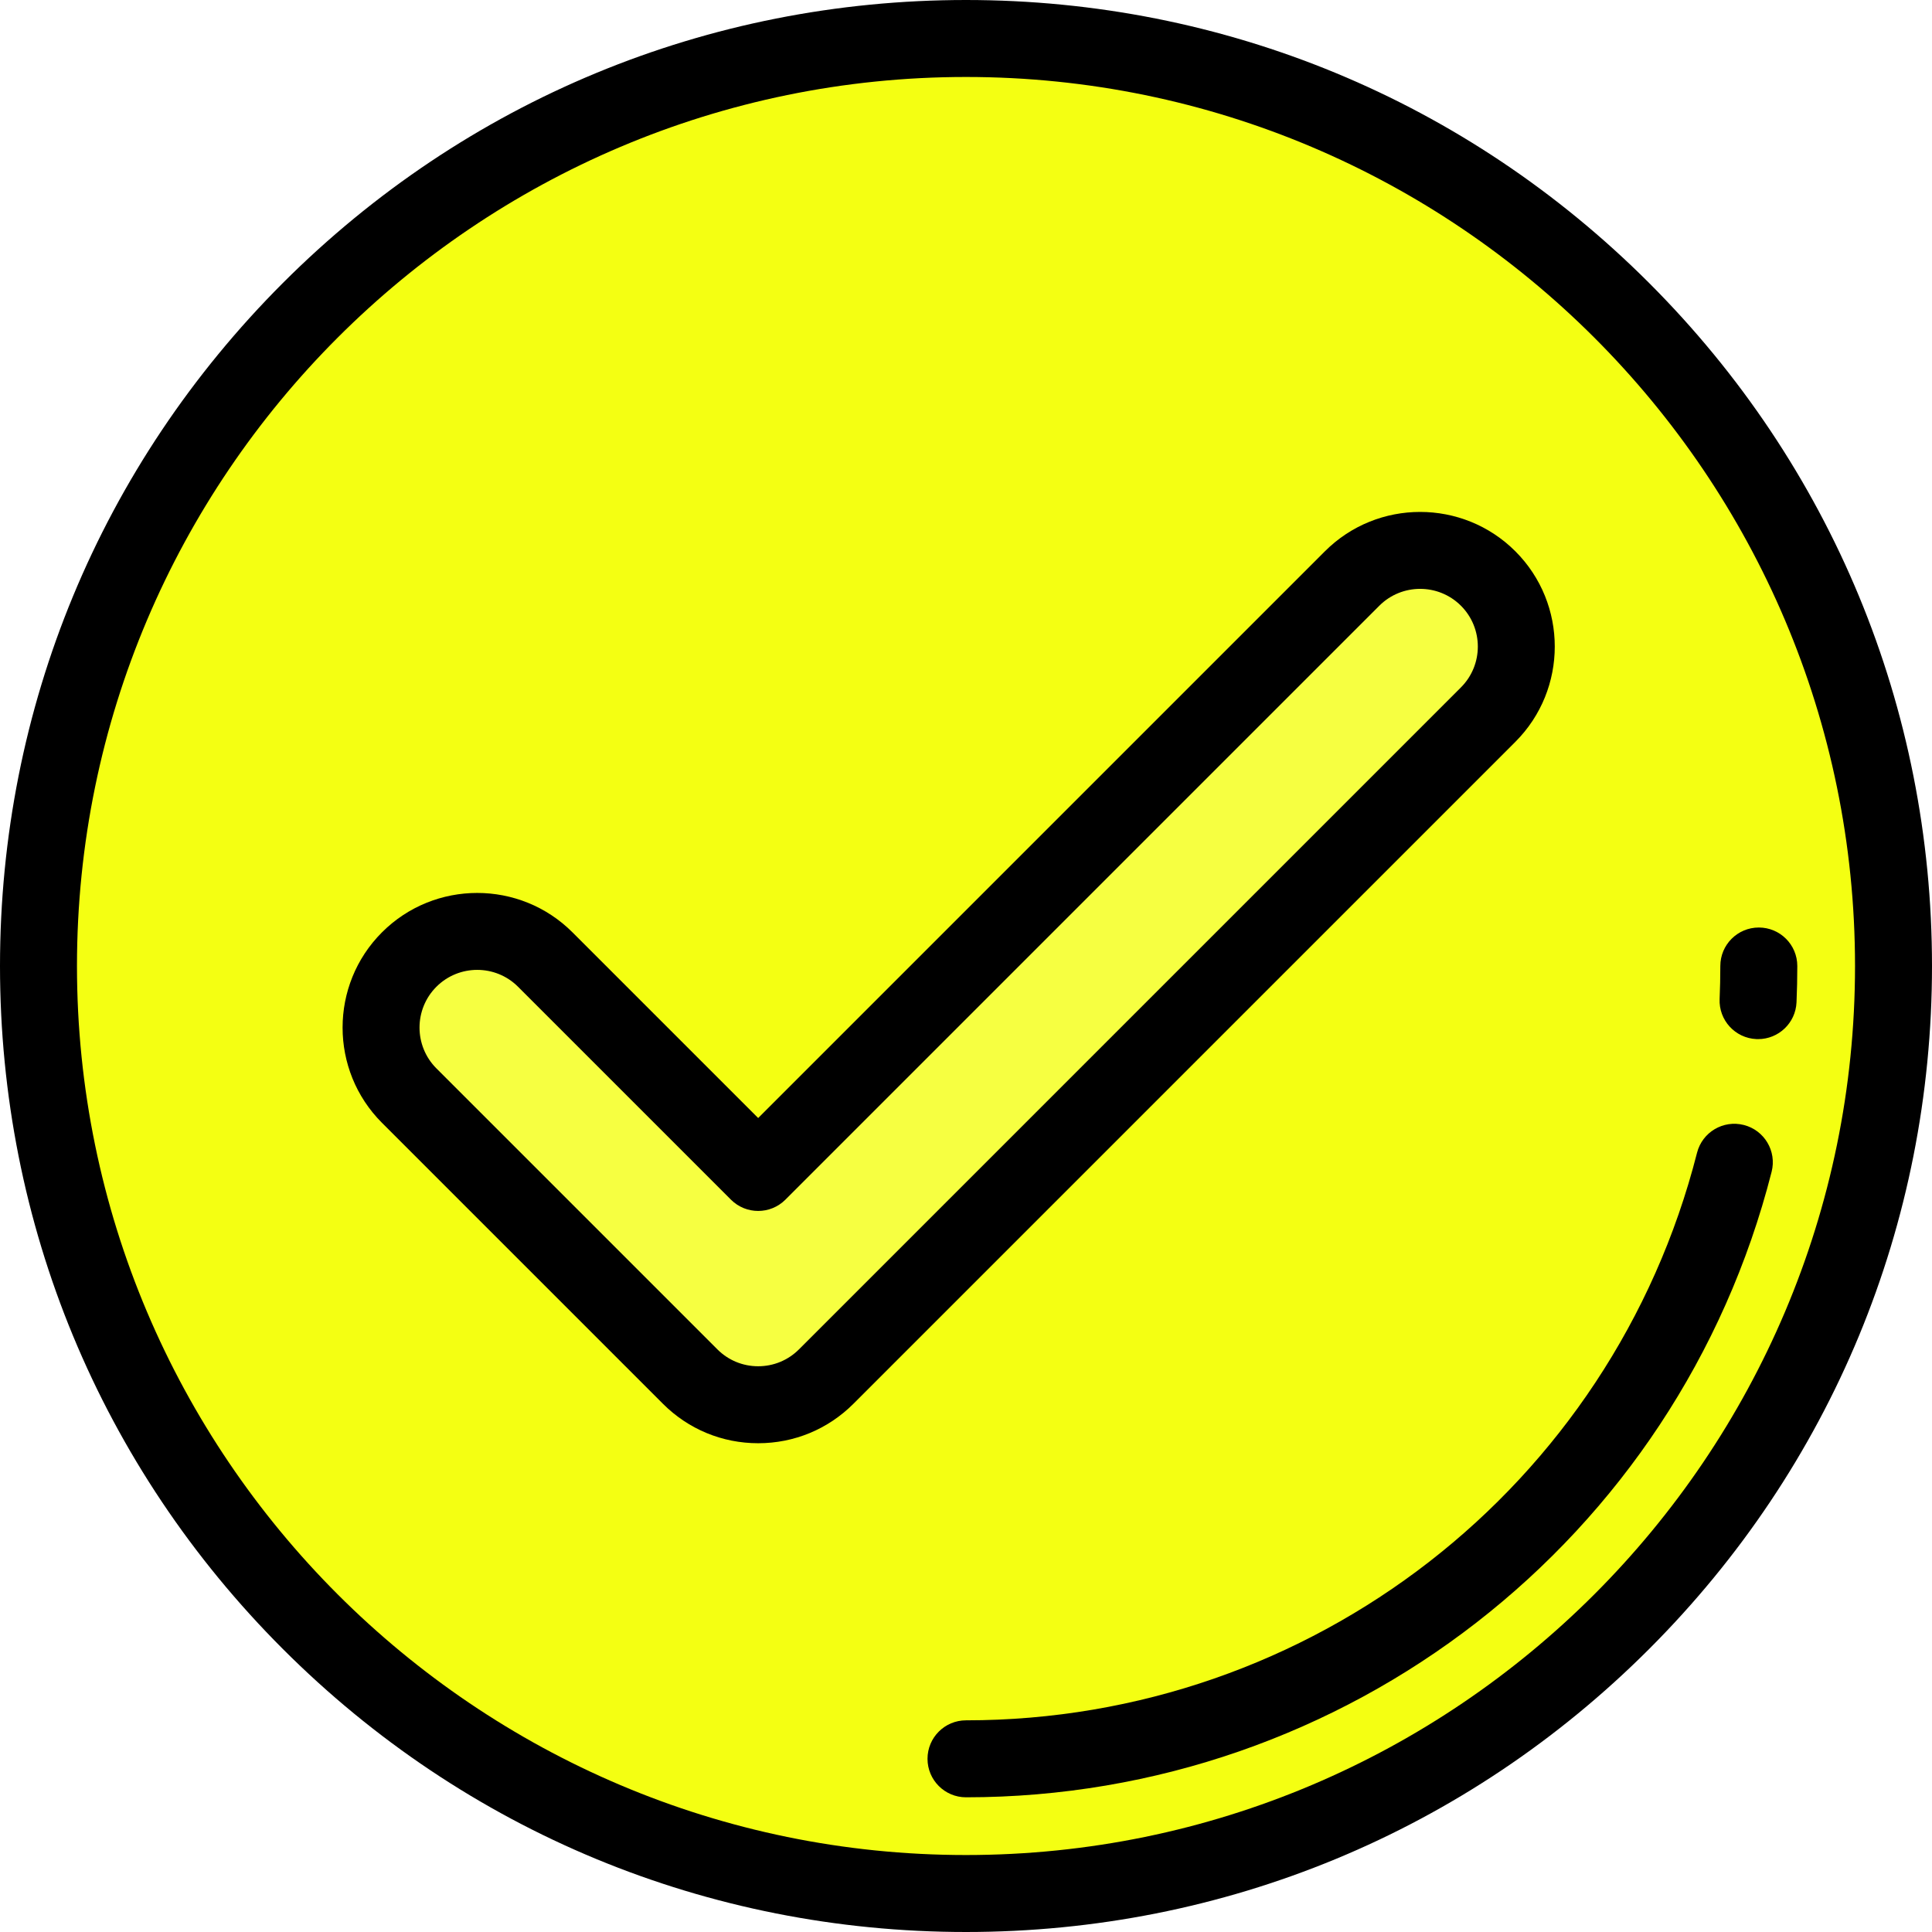
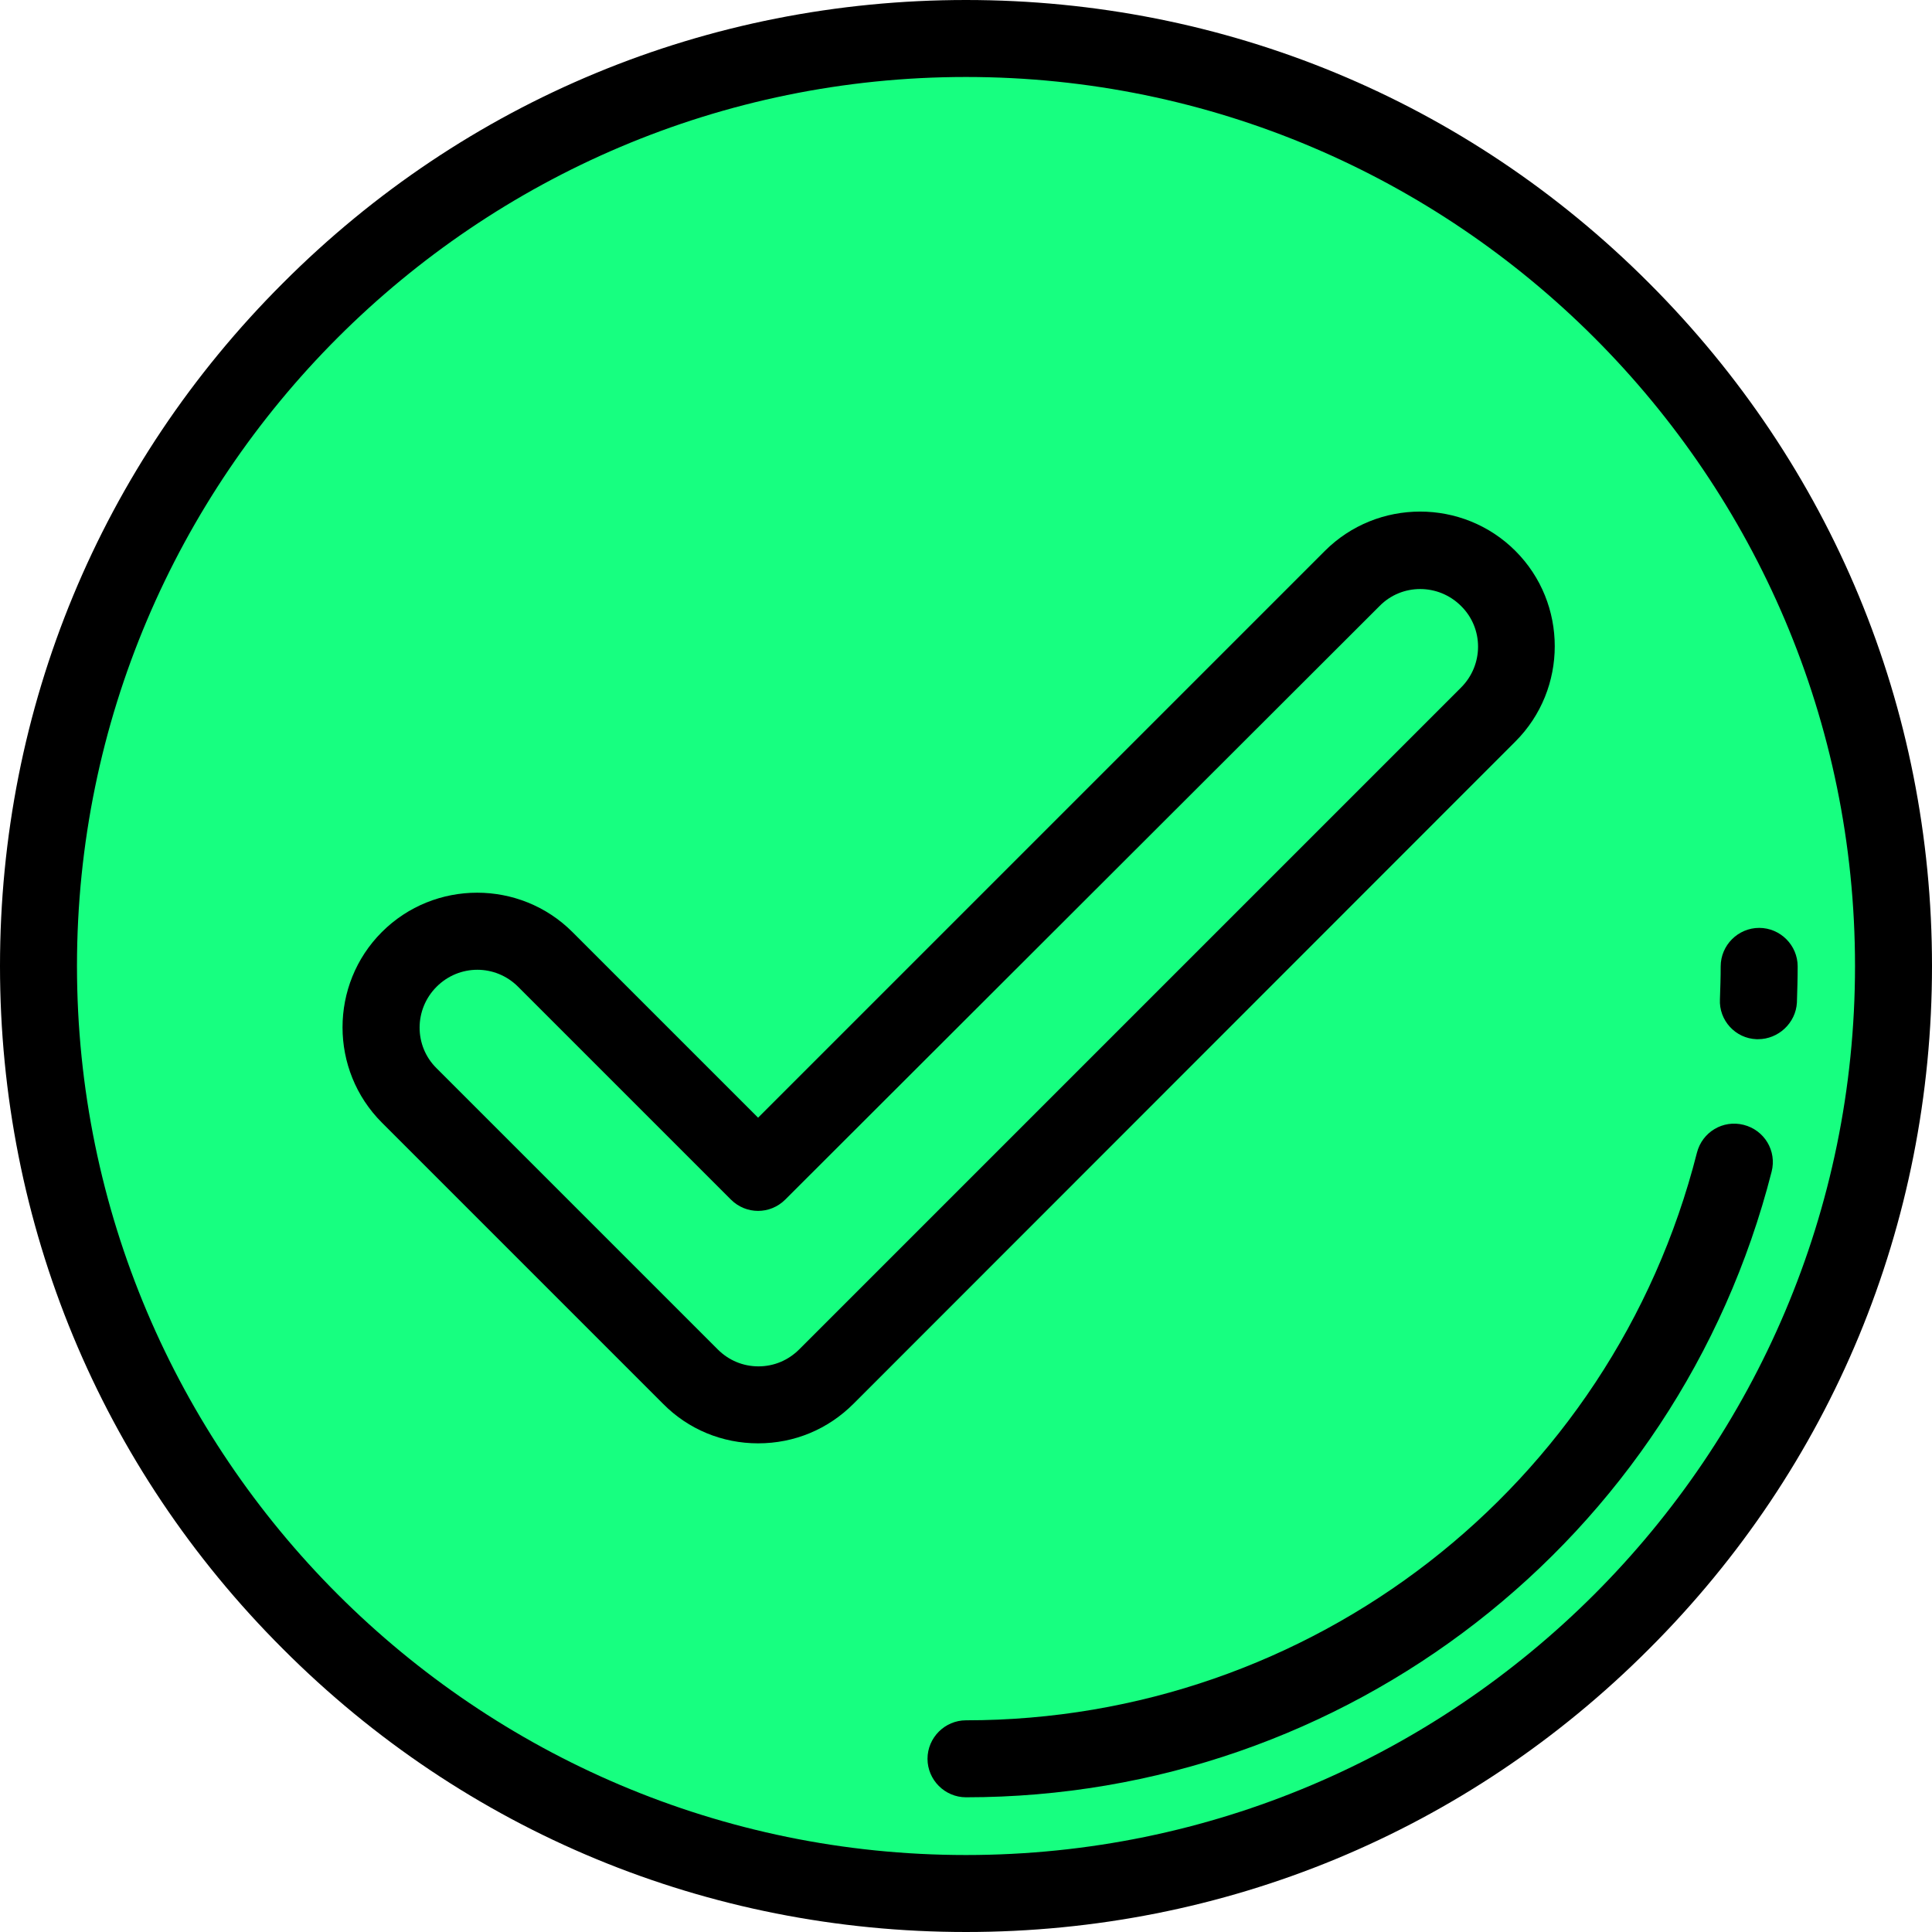
- <svg xmlns="http://www.w3.org/2000/svg" version="1.1" id="Layer_1" x="0px" y="0px" viewBox="0 0 512 512" style="enable-background:new 0 0 512 512;" xml:space="preserve" width="512px" height="512px" class="">
+ <svg xmlns="http://www.w3.org/2000/svg" version="1.1" id="Layer_1" x="0px" y="0px" viewBox="0 0 512 512" style="enable-background:new 0 0 512 512;" xml:space="preserve">
+   <style type="text/css">
+ 	.st0{fill:#17FF80;}
+ </style>
+   <circle class="st0" cx="256" cy="256" r="245.8" />
+   <path class="st0" d="M200.9,372.3c-6.5,0-13.1-2.5-18-7.5l-74.5-74.5c-10-10-10-26.1,0-36.1c10-10,26.1-10,36.1,0l56.4,56.4  l157.4-157.4c10-10,26.1-10,36.1,0s10,26.1,0,36.1L219,364.8C214,369.8,207.5,372.3,200.9,372.3z" />
  <g>
-     <circle style="fill:#F4FF12" cx="256" cy="256" r="245.801" data-original="#BCC987" class="" data-old_color="#BCC987" />
-     <path style="fill:#F6FF41" d="M200.924,372.271c-6.525,0-13.051-2.49-18.03-7.468l-74.454-74.454  c-9.957-9.957-9.957-26.102,0-36.059c9.959-9.957,26.102-9.957,36.059,0l56.425,56.423L358.32,153.316  c9.959-9.957,26.102-9.957,36.059,0c9.957,9.957,9.957,26.102,0,36.059L218.953,364.802  C213.975,369.781,207.451,372.271,200.924,372.271z" data-original="#FFE6B8" class="active-path" data-old_color="#FFE6B8" />
-     <g>
-       <path style="fill:#000000" d="M256,512c-68.381,0-132.667-26.628-181.019-74.98C26.628,388.667,0,324.38,0,256   S26.628,123.333,74.981,74.98C123.333,26.628,187.619,0,256,0s132.667,26.628,181.019,74.98C485.372,123.333,512,187.62,512,256   s-26.628,132.667-74.981,181.02C388.667,485.372,324.381,512,256,512z M256,20.398C126.089,20.398,20.398,126.089,20.398,256   S126.089,491.602,256,491.602S491.602,385.911,491.602,256S385.911,20.398,256,20.398z" data-original="#4D3D36" class="" data-old_color="#4D3D36" />
-       <path style="fill:#000000" d="M200.924,382.47c-9.534,0-18.498-3.713-25.241-10.454l-74.455-74.454   c-13.918-13.919-13.918-36.566,0-50.484s36.565-13.918,50.483,0l49.213,49.211l150.184-150.184   c13.918-13.918,36.565-13.918,50.483,0s13.918,36.565,0.001,50.484L226.166,372.015C219.423,378.758,210.459,382.47,200.924,382.47   z M126.47,257.027c-3.919,0-7.836,1.491-10.818,4.473c-5.964,5.964-5.964,15.67,0.001,21.636l74.454,74.454   c2.889,2.889,6.731,4.482,10.817,4.482c4.086,0,7.928-1.592,10.818-4.482l175.425-175.426c5.966-5.966,5.966-15.671,0-21.636   c-5.964-5.965-15.67-5.965-21.637,0L208.136,317.926c-3.984,3.983-10.44,3.983-14.425,0l-56.424-56.424   C134.306,258.519,130.388,257.027,126.47,257.027z" data-original="#4D3D36" class="" data-old_color="#4D3D36" />
-       <path style="fill:#000000" d="M256,476.303c-5.632,0-10.199-4.566-10.199-10.199s4.567-10.199,10.199-10.199   c91.512,0,171.176-61.849,193.731-150.406c1.389-5.459,6.936-8.758,12.4-7.366c5.46,1.39,8.757,6.943,7.367,12.401   C444.64,408.136,356.847,476.303,256,476.303z" data-original="#4D3D36" class="" data-old_color="#4D3D36" />
-       <path style="fill:#000000" d="M465.914,275.378c-0.149,0-0.298-0.003-0.448-0.009c-5.628-0.243-9.993-5.003-9.749-10.63   c0.124-2.883,0.188-5.823,0.188-8.739c0-5.633,4.567-10.199,10.199-10.199c5.632,0,10.199,4.566,10.199,10.199   c0,3.208-0.069,6.444-0.207,9.619C475.859,271.097,471.344,275.378,465.914,275.378z" data-original="#4D3D36" class="" data-old_color="#4D3D36" />
-     </g>
+     <path d="M256,512c-68.4,0-132.7-26.6-181-75C26.6,388.7,0,324.4,0,256S26.6,123.3,75,75C123.3,26.6,187.6,0,256,0   s132.7,26.6,181,75c48.4,48.4,75,112.6,75,181s-26.6,132.7-75,181C388.7,485.4,324.4,512,256,512z M256,20.4   C126.1,20.4,20.4,126.1,20.4,256S126.1,491.6,256,491.6S491.6,385.9,491.6,256S385.9,20.4,256,20.4z" />
+     <path d="M200.9,382.5c-9.5,0-18.5-3.7-25.2-10.5l-74.5-74.5c-13.9-13.9-13.9-36.6,0-50.5s36.6-13.9,50.5,0l49.2,49.2l150.2-150.2   c13.9-13.9,36.6-13.9,50.5,0s13.9,36.6,0,50.5L226.2,372C219.4,378.8,210.5,382.5,200.9,382.5z M126.5,257c-3.9,0-7.8,1.5-10.8,4.5   c-6,6-6,15.7,0,21.6l74.5,74.5c2.9,2.9,6.7,4.5,10.8,4.5s7.9-1.6,10.8-4.5l175.4-175.4c6-6,6-15.7,0-21.6c-6-6-15.7-6-21.6,0   L208.1,317.9c-4,4-10.4,4-14.4,0l-56.4-56.4C134.3,258.5,130.4,257,126.5,257z" />
+     <path d="M256,476.3c-5.6,0-10.2-4.6-10.2-10.2s4.6-10.2,10.2-10.2c91.5,0,171.2-61.8,193.7-150.4c1.4-5.5,6.9-8.8,12.4-7.4   c5.5,1.4,8.8,6.9,7.4,12.4C444.6,408.1,356.8,476.3,256,476.3z" />
+     <path d="M465.9,275.4c-0.1,0-0.3,0-0.4,0c-5.6-0.2-10-5-9.7-10.6c0.1-2.9,0.2-5.8,0.2-8.7c0-5.6,4.6-10.2,10.2-10.2   c5.6,0,10.2,4.6,10.2,10.2c0,3.2-0.1,6.4-0.2,9.6C475.9,271.1,471.3,275.4,465.9,275.4z" />
  </g>
</svg>
